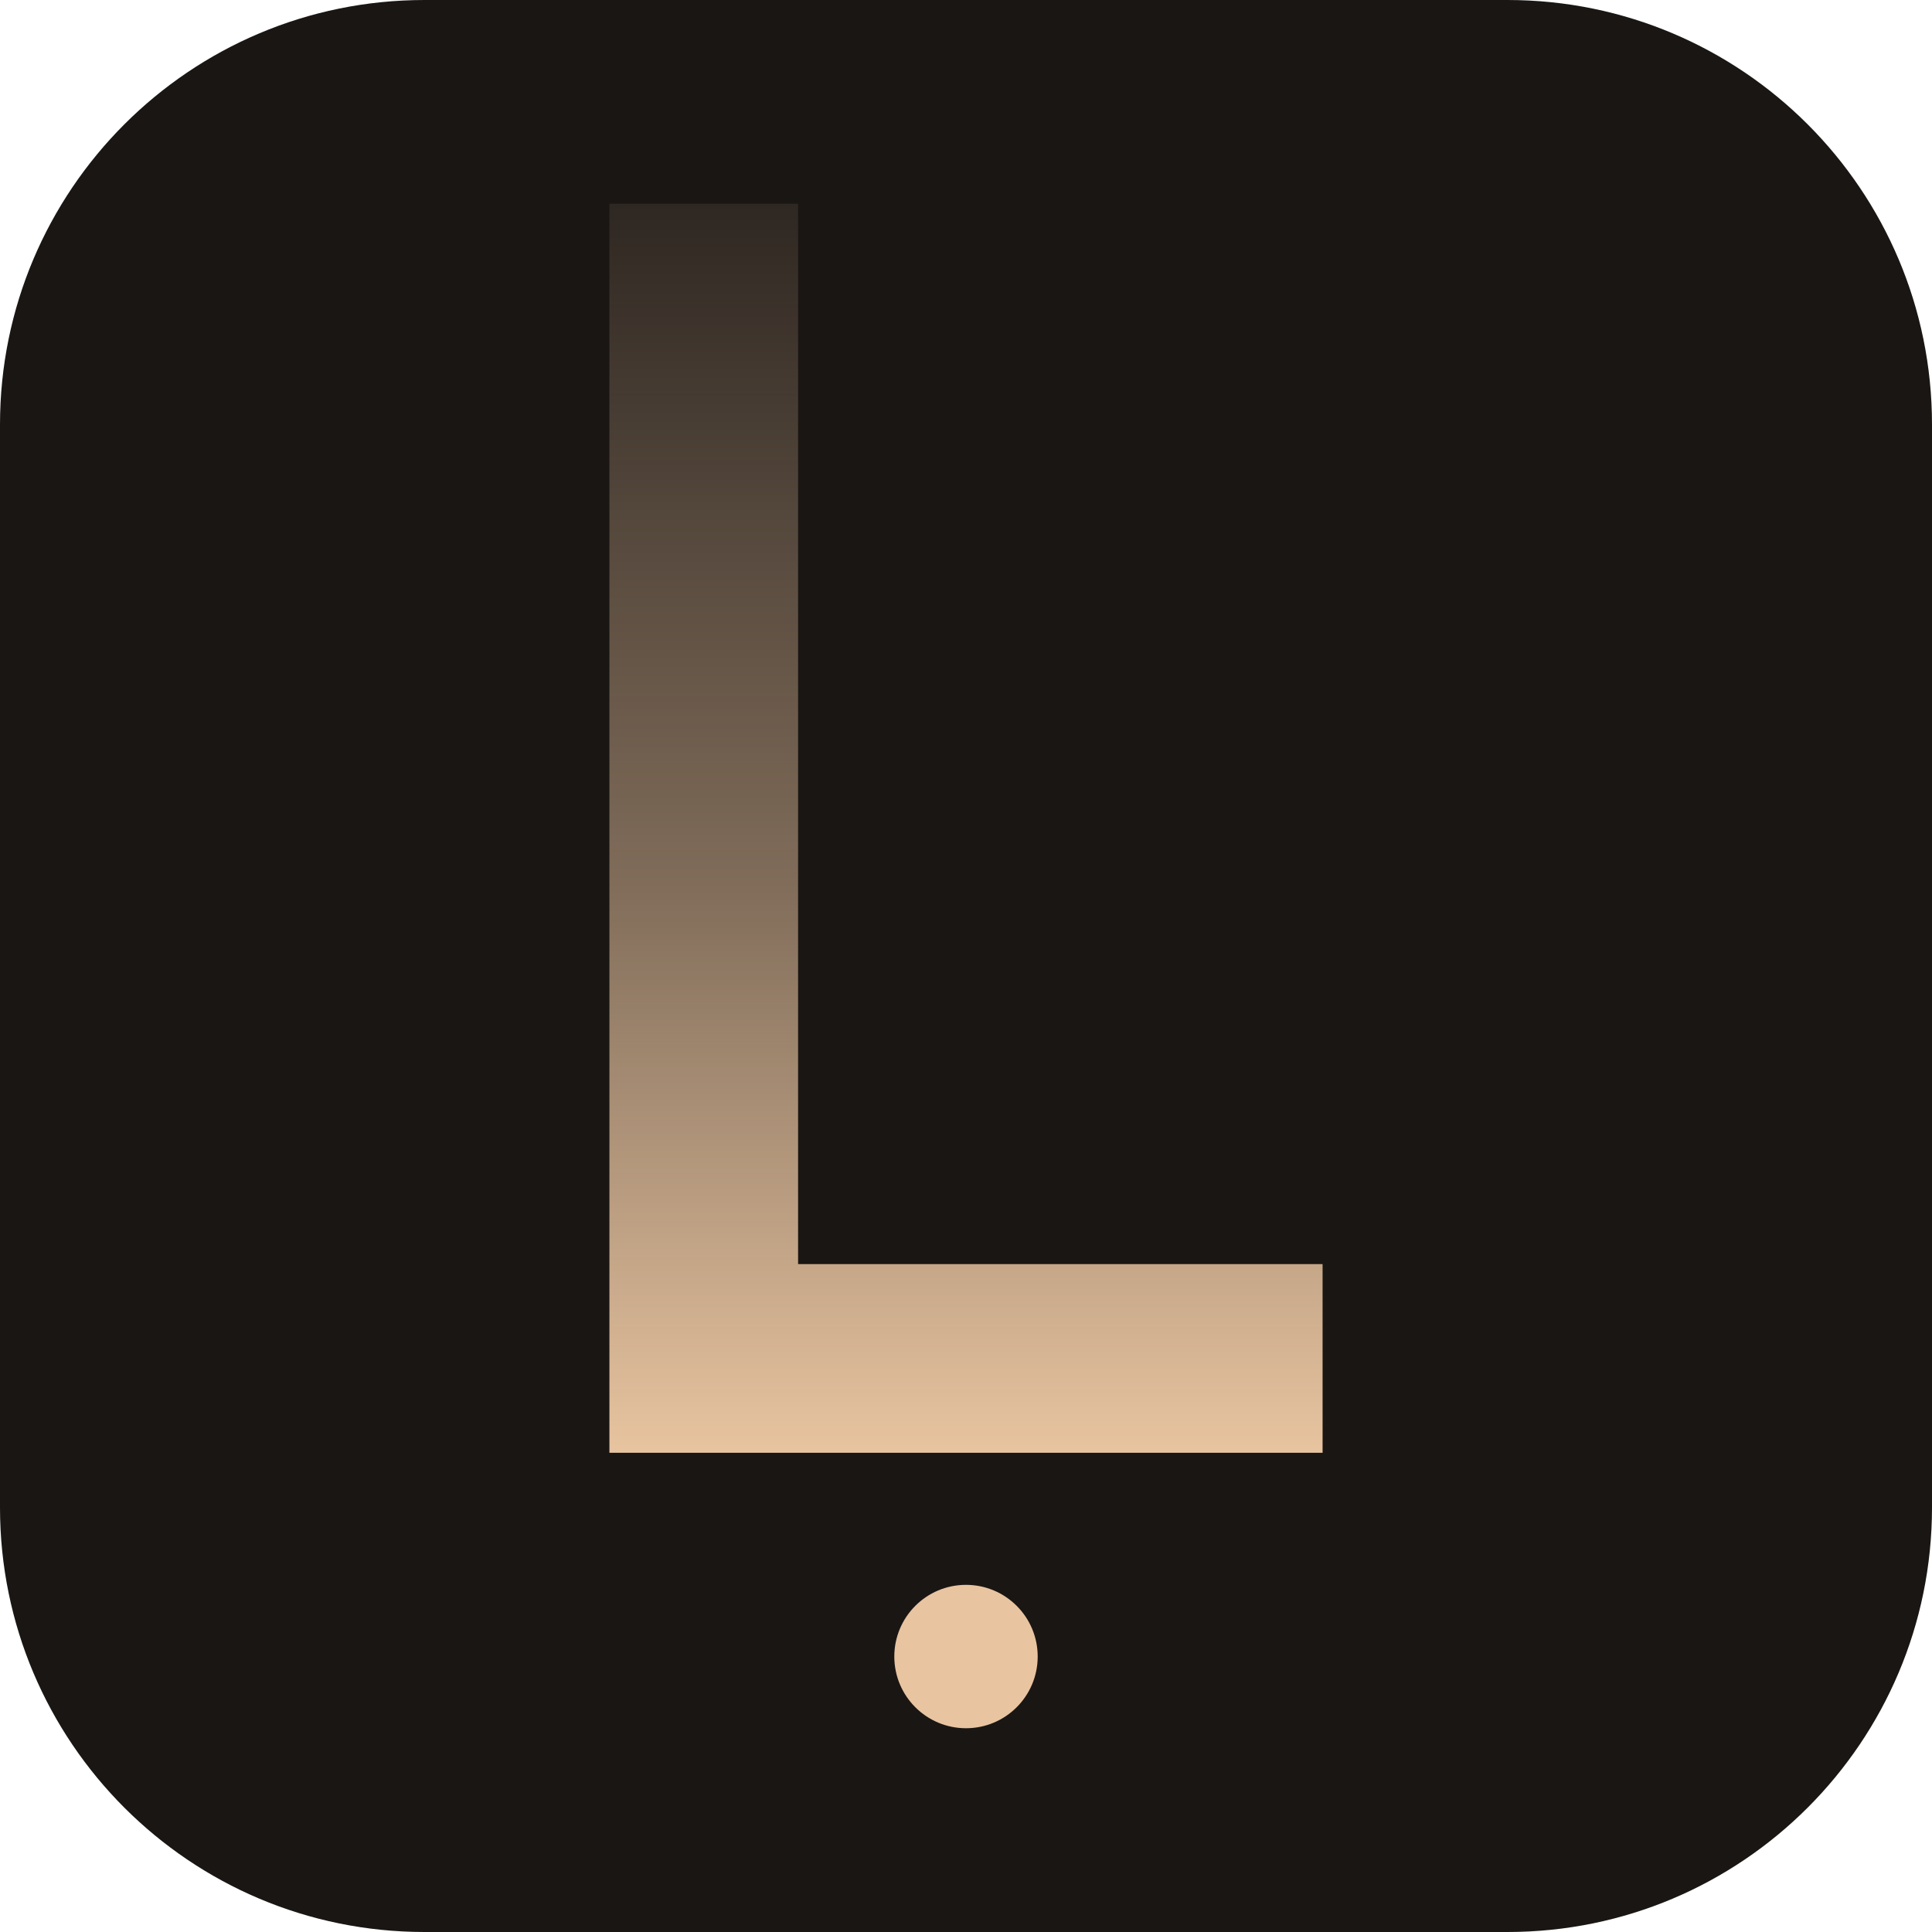
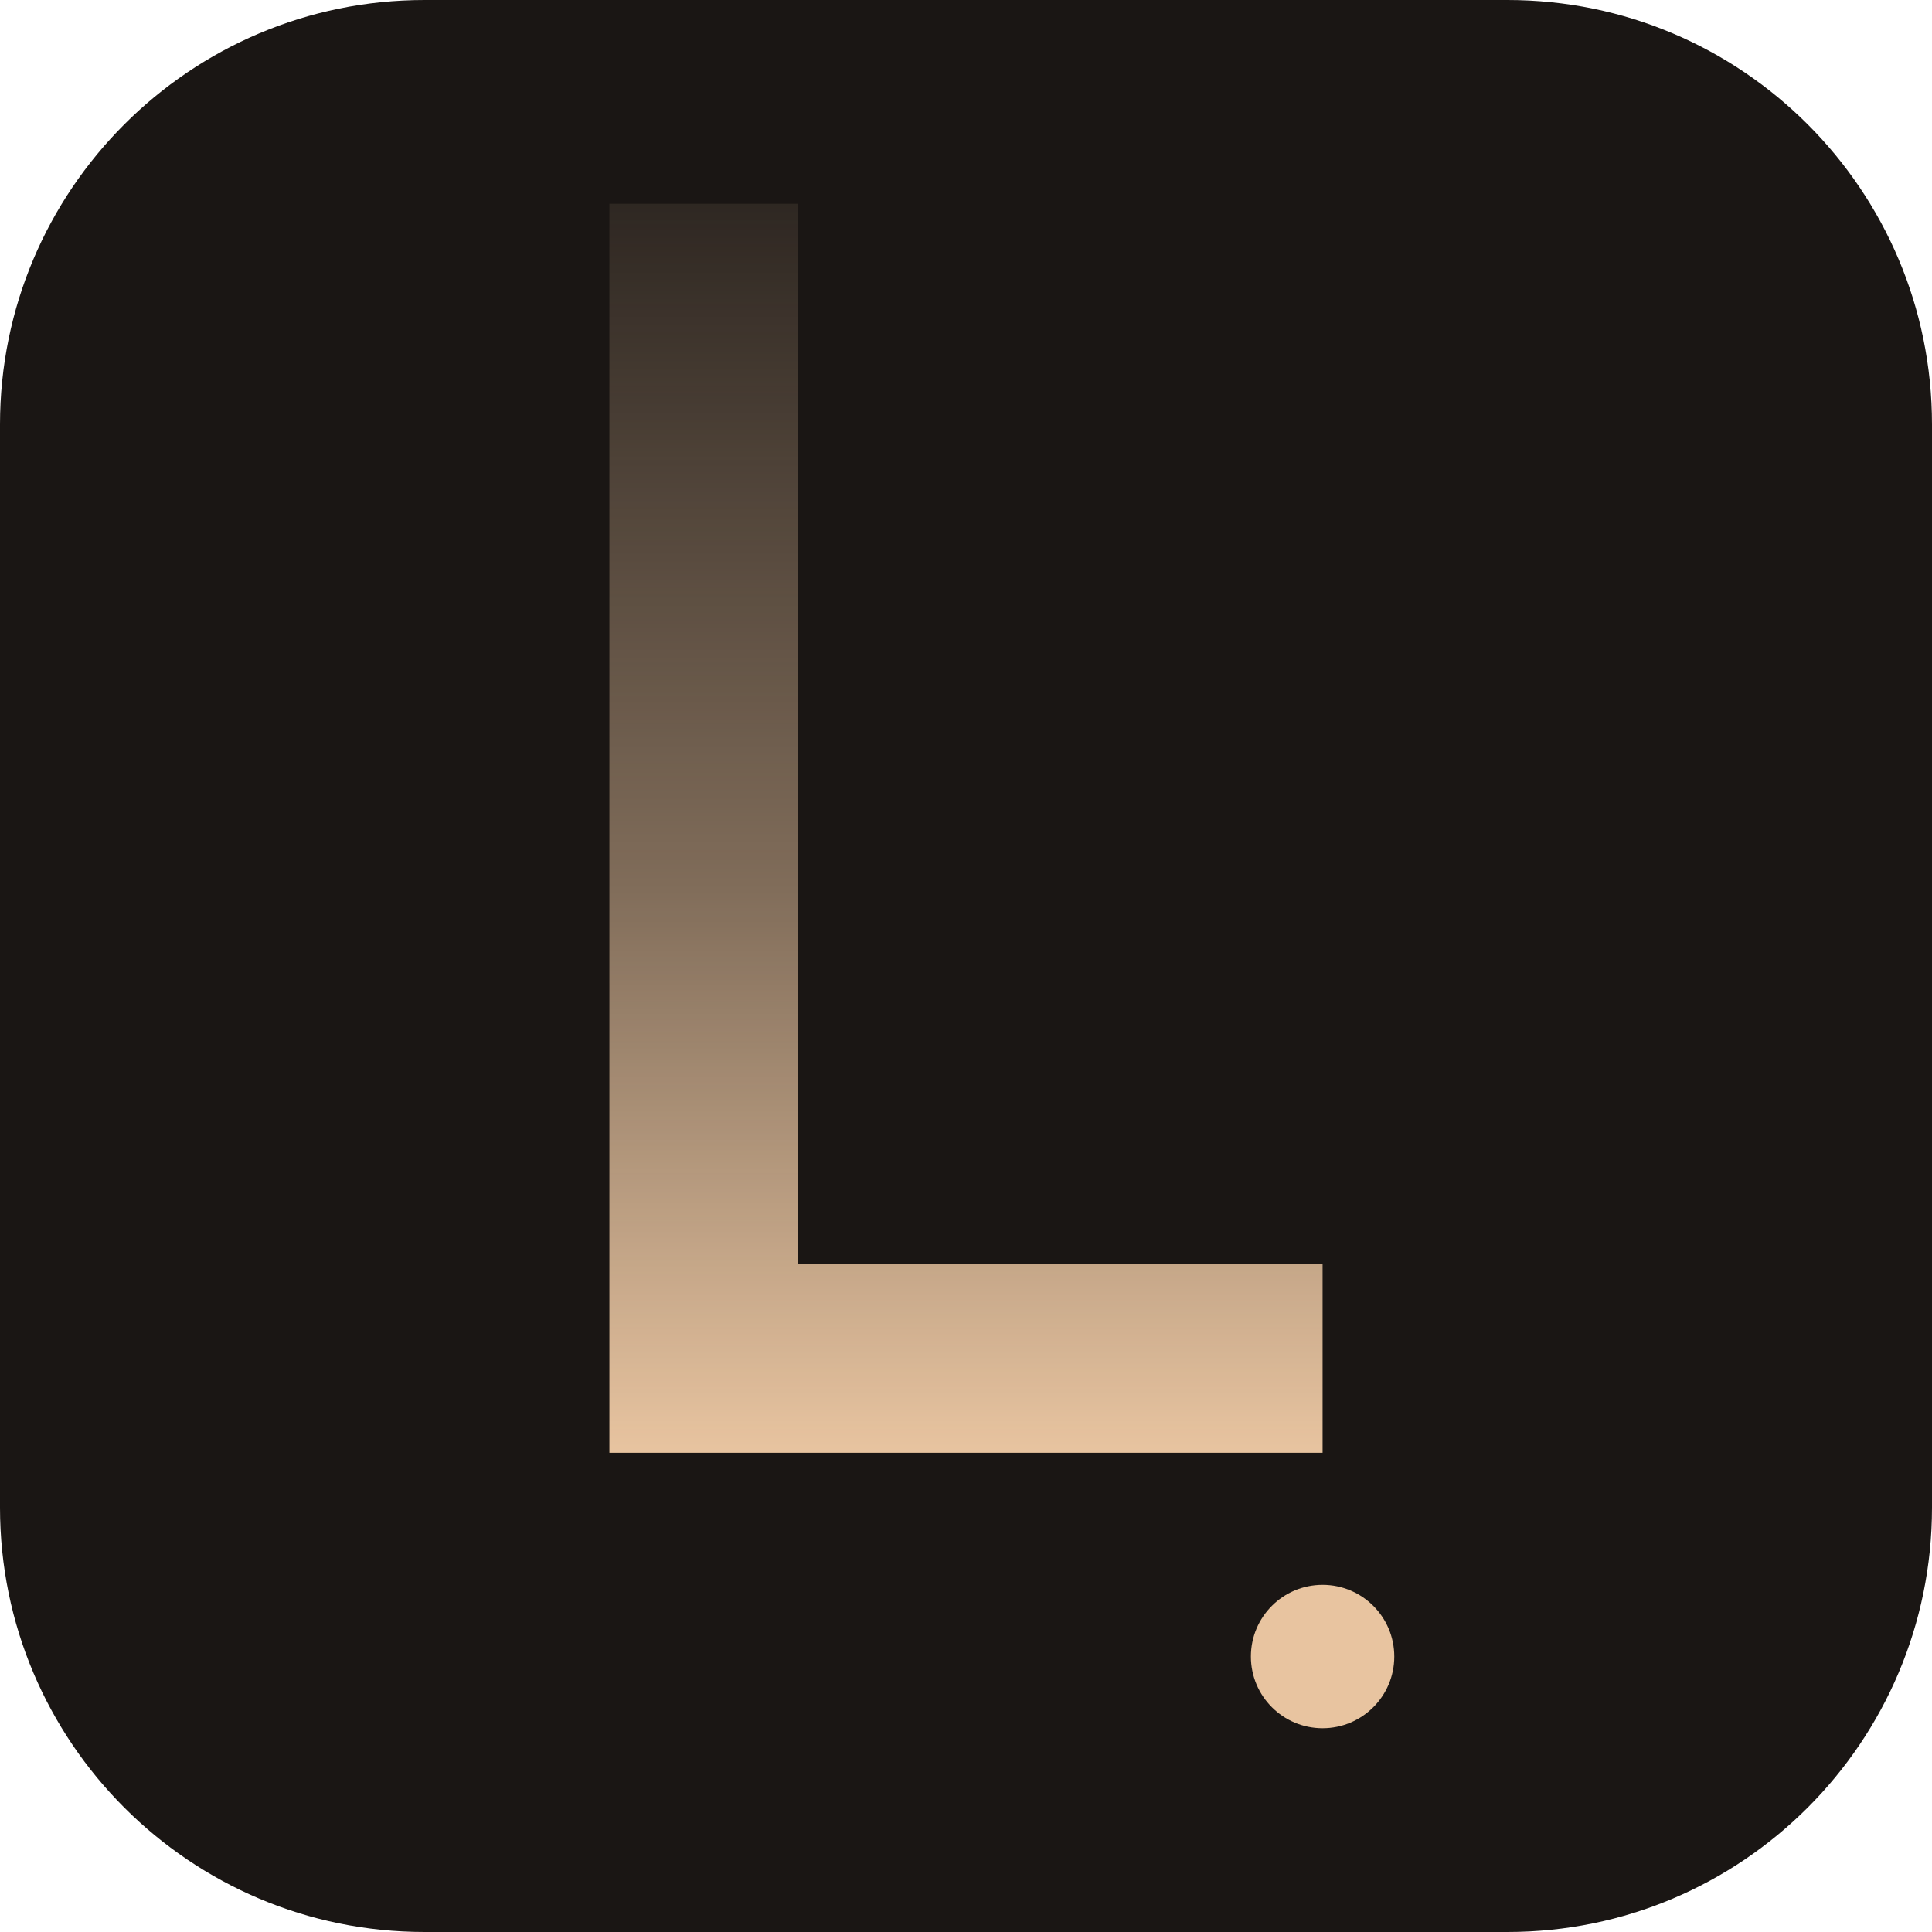
<svg xmlns="http://www.w3.org/2000/svg" width="1024" height="1024" viewBox="0 0 1024 1024">
  <defs>
    <linearGradient id="fadeAmber" gradientUnits="userSpaceOnUse" x1="0" y1="108" x2="0" y2="770">
      <stop offset="0%" stop-color="#E8C4A0" stop-opacity="0.10" />
      <stop offset="55%" stop-color="#E8C4A0" stop-opacity="0.50" />
      <stop offset="100%" stop-color="#E8C4A0" stop-opacity="1" />
    </linearGradient>
  </defs>
  <rect width="1024" height="1024" rx="225" ry="225" fill="#1A1614" />
  <path d="M323,108 L423,108 L423,670 L701,670 L701,770 L323,770 Z" fill="url(#fadeAmber)" />
-   <circle cx="512" cy="878" r="38" fill="#E8C4A0" />
+   <circle cx="701" cy="878" r="38" fill="#E8C4A0" />
</svg>
